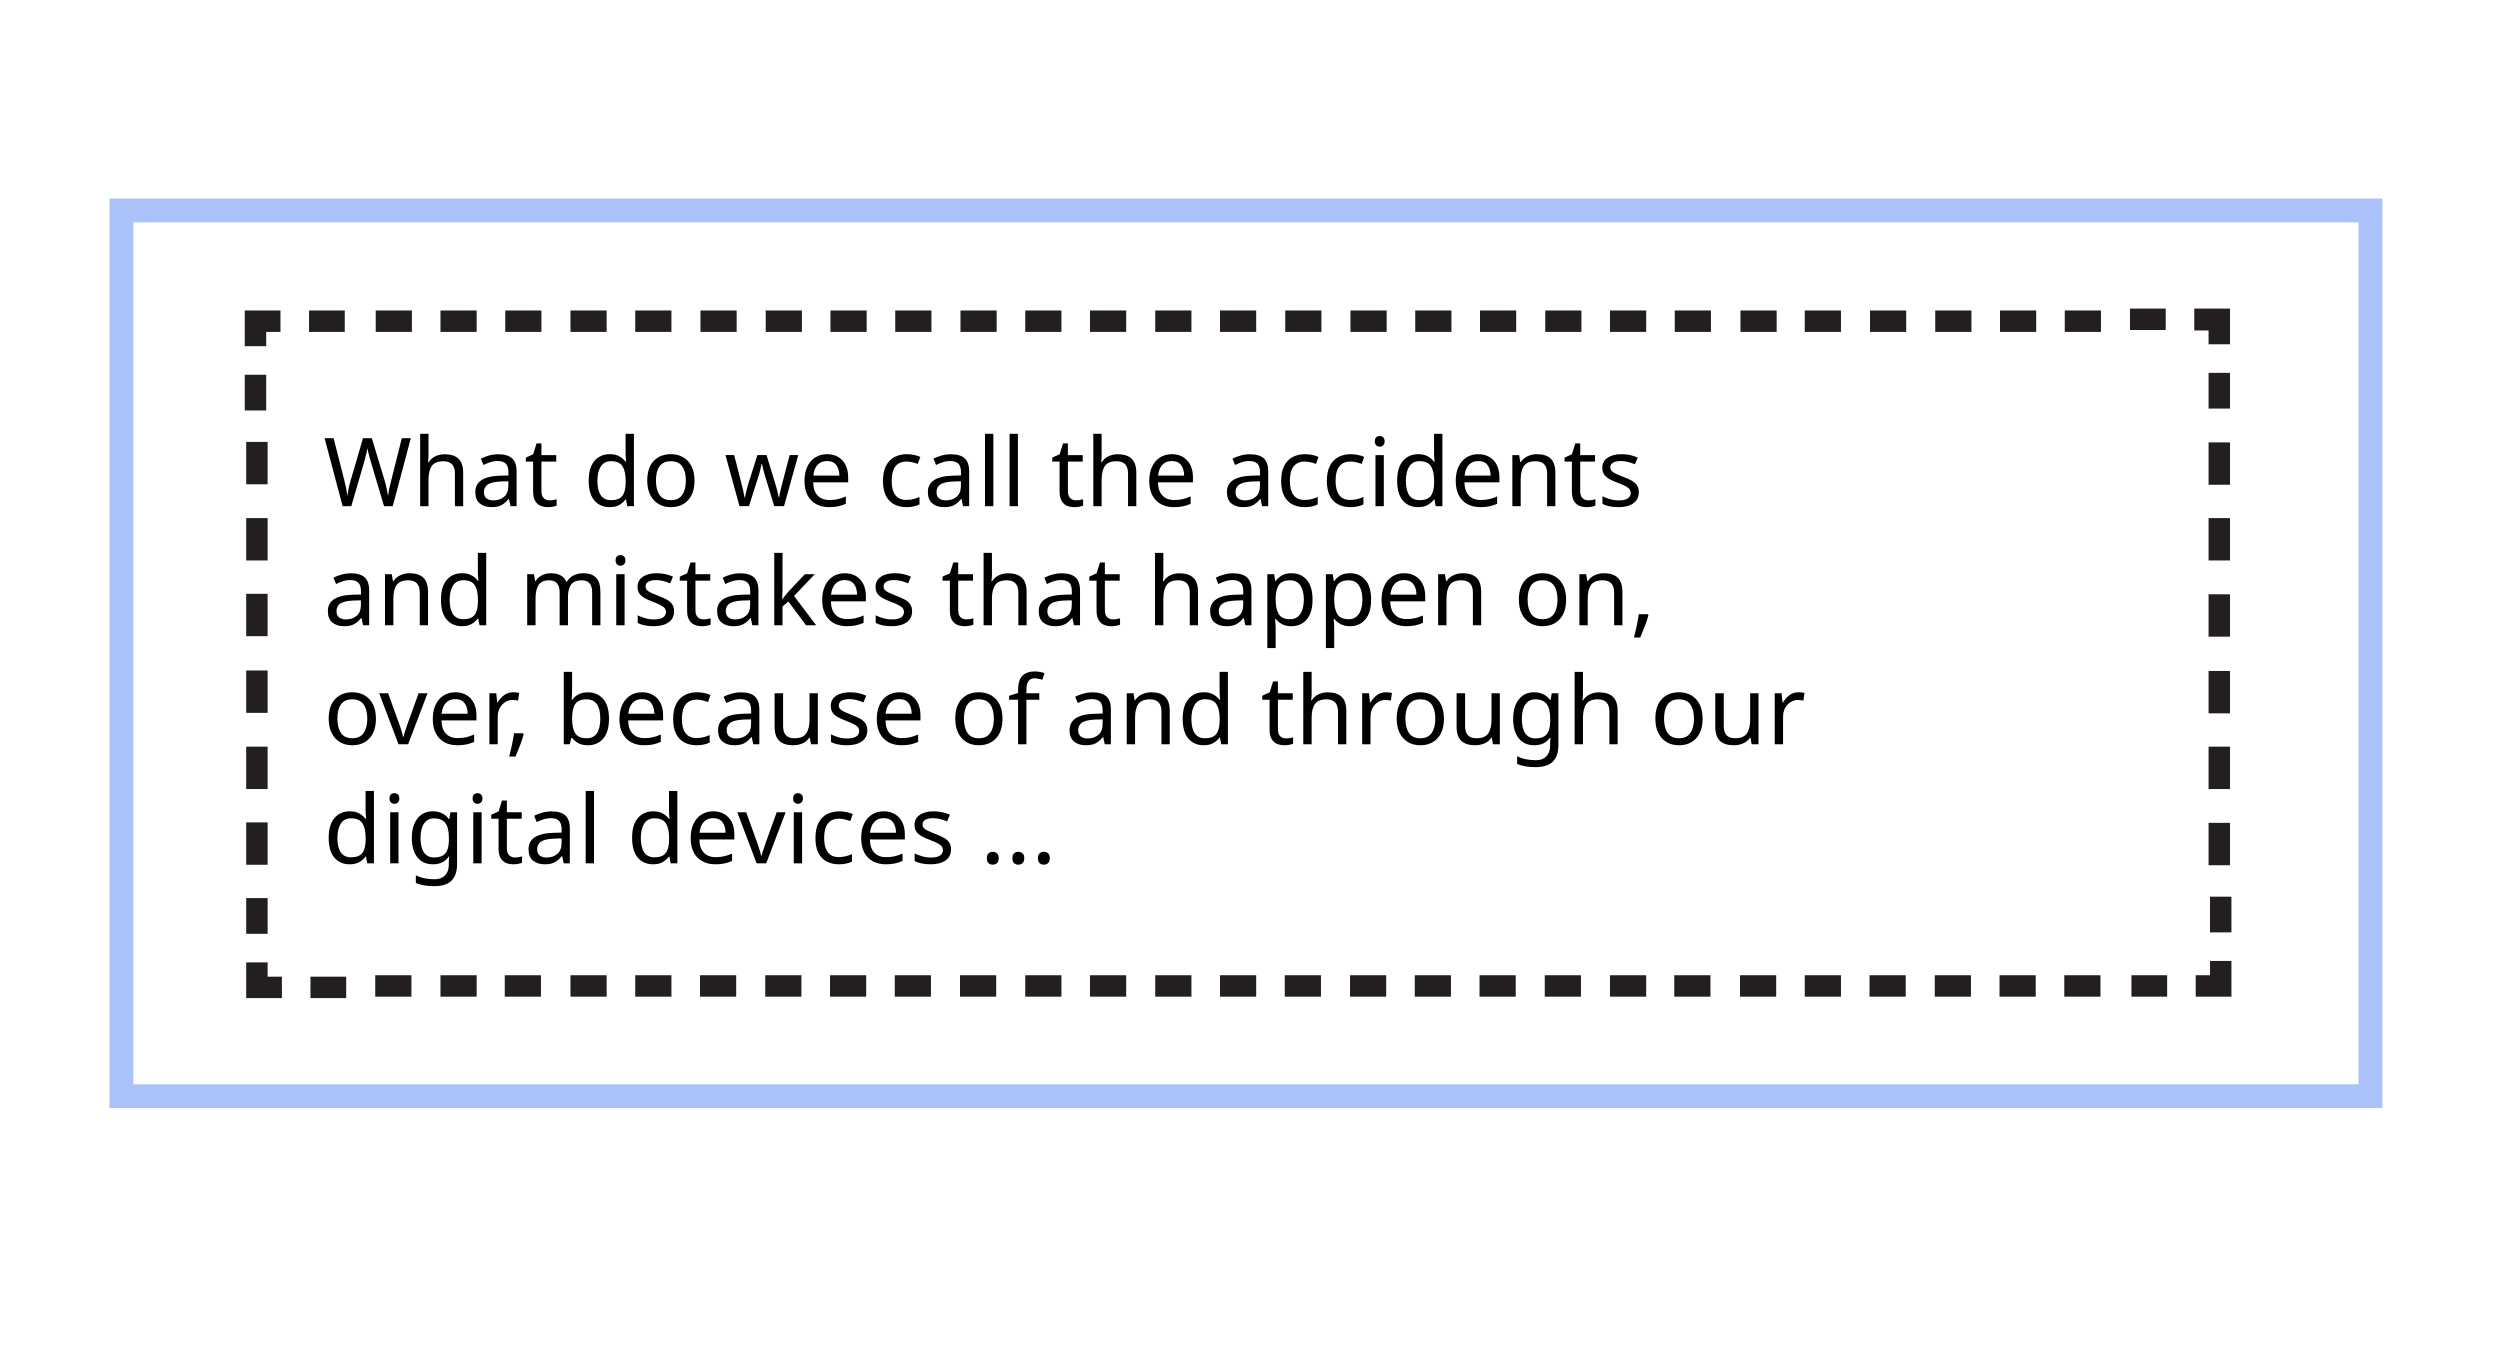
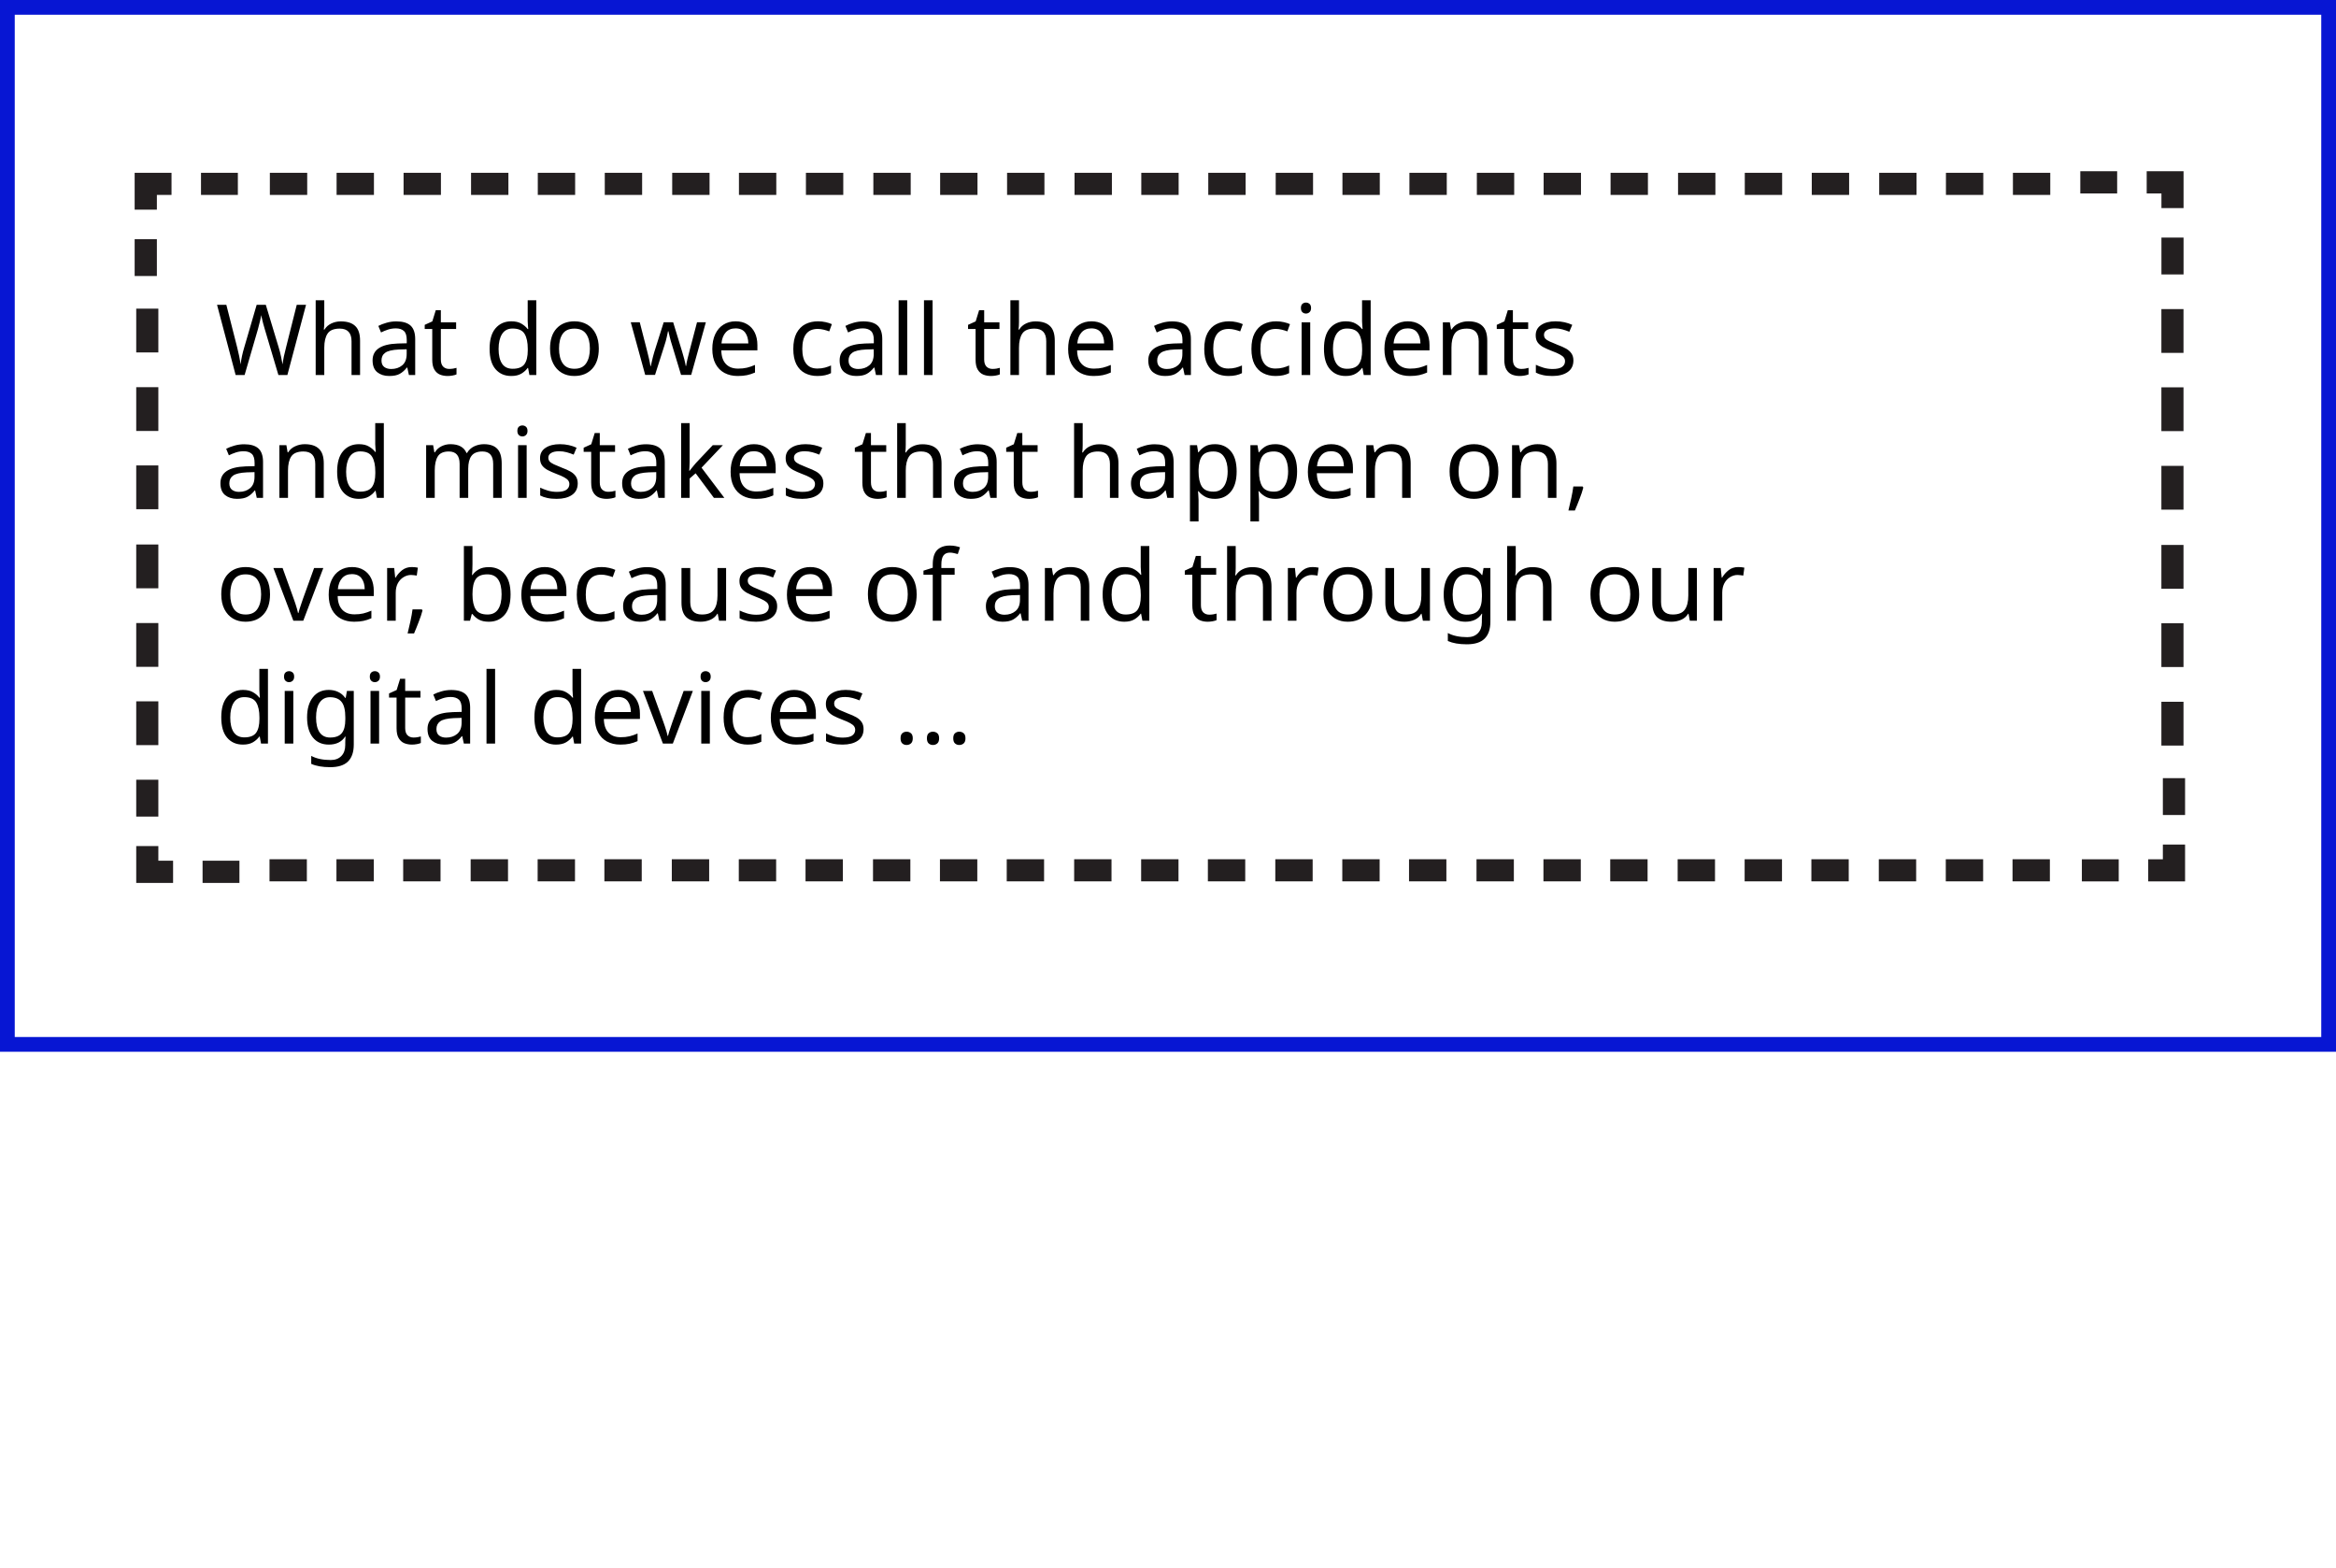
- <svg xmlns="http://www.w3.org/2000/svg" version="1.0" id="Layer_1" x="0px" y="0px" viewBox="0 0 525 287" enable-background="new 0 0 525 287" xml:space="preserve">
-   <text transform="matrix(1 0 0 1 67.93 106.3)" font-family="'Menlo-Bold'" font-size="20px">What do we call the accidents </text>
-   <text transform="matrix(1 0 0 1 67.93 131.3)" font-family="'Menlo-Bold'" font-size="20px">and mistakes that happen on, </text>
-   <text transform="matrix(1 0 0 1 67.93 156.3)" font-family="'Menlo-Bold'" font-size="20px">over, because of and through our </text>
-   <text transform="matrix(1 0 0 1 67.93 181.3)" font-family="'Menlo-Bold'" font-size="20px">digital devices ...</text>
-   <rect x="30.8" y="137.2" fill="none" width="45" height="48" />
-   <rect x="51.7" y="140.8" fill="#231F20" width="4.5" height="8.9" />
-   <rect x="51.7" y="156.8" fill="#231F20" width="4.5" height="8.9" />
-   <rect x="51.7" y="172.7" fill="#231F20" width="4.5" height="8.9" />
-   <rect x="30.8" y="89.2" fill="none" width="45" height="48" />
-   <rect x="51.7" y="92.8" fill="#231F20" width="4.5" height="8.9" />
-   <rect x="51.7" y="108.8" fill="#231F20" width="4.5" height="8.9" />
-   <rect x="51.7" y="124.7" fill="#231F20" width="4.5" height="8.9" />
-   <rect x="75.8" y="44.2" fill="none" width="40.9" height="45" />
-   <rect x="106.1" y="65.2" fill="#231F20" width="7.6" height="4.5" />
-   <rect x="92.5" y="65.2" fill="#231F20" width="7.6" height="4.5" />
-   <rect x="78.9" y="65.2" fill="#231F20" width="7.6" height="4.5" />
-   <rect x="116.7" y="44.2" fill="none" width="40.9" height="45" />
-   <rect x="147.1" y="65.2" fill="#231F20" width="7.6" height="4.5" />
-   <rect x="133.4" y="65.2" fill="#231F20" width="7.6" height="4.5" />
-   <rect x="119.8" y="65.2" fill="#231F20" width="7.6" height="4.5" />
-   <rect x="157.7" y="44.2" fill="none" width="40.9" height="45" />
-   <rect x="188" y="65.2" fill="#231F20" width="7.6" height="4.5" />
-   <rect x="174.4" y="65.2" fill="#231F20" width="7.6" height="4.5" />
-   <rect x="160.8" y="65.2" fill="#231F20" width="7.6" height="4.5" />
-   <rect x="198.6" y="44.2" fill="none" width="40.9" height="45" />
-   <rect x="228.9" y="65.2" fill="#231F20" width="7.6" height="4.5" />
-   <rect x="215.3" y="65.2" fill="#231F20" width="7.6" height="4.5" />
-   <rect x="201.7" y="65.2" fill="#231F20" width="7.6" height="4.5" />
-   <rect x="239.5" y="44.2" fill="none" width="40.9" height="45" />
-   <rect x="269.9" y="65.2" fill="#231F20" width="7.6" height="4.5" />
-   <rect x="256.2" y="65.2" fill="#231F20" width="7.6" height="4.5" />
-   <rect x="242.6" y="65.2" fill="#231F20" width="7.6" height="4.5" />
-   <rect x="280.5" y="44.2" fill="none" width="40.9" height="45" />
-   <rect x="310.8" y="65.2" fill="#231F20" width="7.6" height="4.5" />
-   <rect x="297.2" y="65.2" fill="#231F20" width="7.6" height="4.5" />
-   <rect x="283.6" y="65.2" fill="#231F20" width="7.6" height="4.5" />
-   <rect x="321.4" y="44.2" fill="none" width="40.9" height="45" />
-   <rect x="351.7" y="65.2" fill="#231F20" width="7.6" height="4.5" />
-   <rect x="338.1" y="65.2" fill="#231F20" width="7.6" height="4.5" />
-   <rect x="324.5" y="65.2" fill="#231F20" width="7.6" height="4.5" />
-   <rect x="362.4" y="44.2" fill="none" width="40.9" height="45" />
-   <rect x="392.7" y="65.2" fill="#231F20" width="7.6" height="4.5" />
-   <rect x="379" y="65.2" fill="#231F20" width="7.6" height="4.5" />
-   <rect x="365.5" y="65.2" fill="#231F20" width="7.6" height="4.5" />
-   <rect x="403.3" y="44.2" fill="none" width="40.9" height="45" />
-   <rect x="433.6" y="65.2" fill="#231F20" width="7.6" height="4.5" />
-   <rect x="420" y="65.2" fill="#231F20" width="7.6" height="4.5" />
-   <rect x="406.4" y="65.2" fill="#231F20" width="7.6" height="4.5" />
-   <rect x="444.2" y="89.2" fill="none" width="45" height="48" />
-   <rect x="463.8" y="124.8" fill="#231F20" width="4.5" height="8.9" />
-   <rect x="463.8" y="108.8" fill="#231F20" width="4.5" height="8.9" />
-   <rect x="463.8" y="92.9" fill="#231F20" width="4.5" height="8.9" />
-   <rect x="444.2" y="137.2" fill="none" width="45" height="48" />
-   <rect x="463.8" y="172.8" fill="#231F20" width="4.5" height="8.9" />
-   <rect x="463.8" y="156.8" fill="#231F20" width="4.5" height="8.9" />
-   <rect x="463.8" y="140.9" fill="#231F20" width="4.5" height="8.9" />
-   <rect x="403.3" y="185.2" fill="none" width="40.9" height="45" />
-   <rect x="406.3" y="204.8" fill="#231F20" width="7.6" height="4.5" />
-   <rect x="419.9" y="204.8" fill="#231F20" width="7.6" height="4.5" />
-   <rect x="433.5" y="204.8" fill="#231F20" width="7.6" height="4.5" />
-   <rect x="362.4" y="185.2" fill="none" width="40.9" height="45" />
-   <rect x="365.4" y="204.8" fill="#231F20" width="7.6" height="4.5" />
-   <rect x="379" y="204.8" fill="#231F20" width="7.6" height="4.5" />
-   <rect x="392.6" y="204.8" fill="#231F20" width="7.6" height="4.5" />
-   <rect x="321.4" y="185.2" fill="none" width="40.9" height="45" />
-   <rect x="324.4" y="204.8" fill="#231F20" width="7.6" height="4.5" />
-   <rect x="338.1" y="204.8" fill="#231F20" width="7.6" height="4.5" />
-   <rect x="351.6" y="204.8" fill="#231F20" width="7.6" height="4.5" />
-   <rect x="280.5" y="185.2" fill="none" width="40.9" height="45" />
-   <rect x="283.5" y="204.8" fill="#231F20" width="7.6" height="4.5" />
-   <rect x="297.1" y="204.8" fill="#231F20" width="7.6" height="4.5" />
-   <rect x="310.7" y="204.8" fill="#231F20" width="7.6" height="4.5" />
-   <rect x="239.5" y="185.2" fill="none" width="40.9" height="45" />
-   <rect x="242.6" y="204.8" fill="#231F20" width="7.6" height="4.5" />
-   <rect x="256.2" y="204.8" fill="#231F20" width="7.6" height="4.5" />
-   <rect x="269.8" y="204.8" fill="#231F20" width="7.6" height="4.5" />
-   <rect x="198.6" y="185.2" fill="none" width="40.9" height="45" />
-   <rect x="201.6" y="204.8" fill="#231F20" width="7.6" height="4.5" />
-   <rect x="215.3" y="204.8" fill="#231F20" width="7.6" height="4.5" />
-   <rect x="228.9" y="204.8" fill="#231F20" width="7.6" height="4.5" />
-   <rect x="157.7" y="185.2" fill="none" width="40.9" height="45" />
-   <rect x="160.7" y="204.8" fill="#231F20" width="7.6" height="4.5" />
-   <rect x="174.3" y="204.8" fill="#231F20" width="7.6" height="4.5" />
-   <rect x="187.9" y="204.8" fill="#231F20" width="7.6" height="4.5" />
-   <rect x="116.7" y="185.2" fill="none" width="40.9" height="45" />
-   <rect x="119.8" y="204.8" fill="#231F20" width="7.6" height="4.5" />
-   <rect x="133.4" y="204.8" fill="#231F20" width="7.6" height="4.5" />
-   <rect x="147" y="204.8" fill="#231F20" width="7.6" height="4.5" />
-   <rect x="75.8" y="185.2" fill="none" width="40.9" height="45" />
-   <rect x="78.8" y="204.8" fill="#231F20" width="7.6" height="4.5" />
-   <rect x="92.5" y="204.8" fill="#231F20" width="7.6" height="4.5" />
-   <rect x="106" y="204.8" fill="#231F20" width="7.6" height="4.5" />
-   <rect x="51.4" y="78.7" fill="#231F20" width="4.5" height="7.5" />
-   <polygon fill="#231F20" points="51.4,65.2 51.4,72.7 55.9,72.7 55.9,69.7 58.9,69.7 58.9,65.2 " />
-   <rect x="64.9" y="65.2" fill="#231F20" width="7.5" height="4.5" />
-   <rect x="447.3" y="64.8" fill="#231F20" width="7.5" height="4.5" />
-   <polygon fill="#231F20" points="468.3,64.8 460.8,64.8 460.8,69.4 463.8,69.4 463.8,72.3 468.3,72.3 " />
-   <rect x="463.8" y="78.3" fill="#231F20" width="4.5" height="7.5" />
-   <rect x="464.1" y="188.3" fill="#231F20" width="4.5" height="7.5" />
-   <polygon fill="#231F20" points="468.6,209.3 468.6,201.8 464.1,201.8 464.1,204.8 461.1,204.8 461.1,209.3 " />
-   <rect x="447.6" y="204.8" fill="#231F20" width="7.5" height="4.5" />
-   <rect x="65.2" y="205.1" fill="#231F20" width="7.5" height="4.5" />
-   <polygon fill="#231F20" points="51.7,209.6 59.2,209.6 59.2,205.1 56.2,205.1 56.2,202.1 51.7,202.1 " />
-   <rect x="51.7" y="188.6" fill="#231F20" width="4.5" height="7.5" />
-   <rect x="25.5" y="44.2" fill="none" stroke="#ABC1FA" stroke-width="5" stroke-miterlimit="10" width="472.3" height="186" />
+ <svg xmlns="http://www.w3.org/2000/svg" id="Layer_1" data-name="Layer 1" viewBox="0 0 475.33 318.94">
+   <text transform="translate(43.93 76.3)" style="font-size:20px;font-family:Menlo">What do we call the accidents <tspan x="0" y="25">and mistakes that happen on, </tspan>
+     <tspan x="0" y="50">over, because of and through our </tspan>
+     <tspan x="0" y="75">digital devices ...</tspan>
+   </text>
+   <rect x="6.82" y="107.25" width="45" height="48" style="fill:none" />
+   <rect x="27.72" y="110.79" width="4.5" height="8.91" style="fill:#231f20" />
+   <rect x="27.72" y="126.77" width="4.5" height="8.91" style="fill:#231f20" />
+   <rect x="27.72" y="142.7" width="4.5" height="8.91" style="fill:#231f20" />
+   <rect x="6.82" y="59.25" width="45" height="48" style="fill:none" />
+   <rect x="27.72" y="62.8" width="4.5" height="8.91" style="fill:#231f20" />
+   <rect x="27.72" y="78.78" width="4.5" height="8.91" style="fill:#231f20" />
+   <rect x="27.72" y="94.7" width="4.5" height="8.91" style="fill:#231f20" />
+   <rect x="51.81" y="14.25" width="40.93" height="45" style="fill:none" />
+   <rect x="82.12" y="35.16" width="7.6" height="4.5" style="fill:#231f20" />
+   <rect x="68.49" y="35.16" width="7.6" height="4.5" style="fill:#231f20" />
+   <rect x="54.91" y="35.16" width="7.6" height="4.5" style="fill:#231f20" />
+   <rect x="92.74" y="14.25" width="40.93" height="45" style="fill:none" />
+   <rect x="123.06" y="35.16" width="7.6" height="4.5" style="fill:#231f20" />
+   <rect x="109.43" y="35.16" width="7.6" height="4.5" style="fill:#231f20" />
+   <rect x="95.85" y="35.16" width="7.6" height="4.5" style="fill:#231f20" />
+   <rect x="133.68" y="14.25" width="40.93" height="45" style="fill:none" />
+   <rect x="163.99" y="35.16" width="7.6" height="4.5" style="fill:#231f20" />
+   <rect x="150.36" y="35.16" width="7.6" height="4.5" style="fill:#231f20" />
+   <rect x="136.78" y="35.16" width="7.6" height="4.5" style="fill:#231f20" />
+   <rect x="174.61" y="14.25" width="40.93" height="45" style="fill:none" />
+   <rect x="204.92" y="35.16" width="7.6" height="4.5" style="fill:#231f20" />
+   <rect x="191.3" y="35.16" width="7.6" height="4.5" style="fill:#231f20" />
+   <rect x="177.71" y="35.16" width="7.6" height="4.5" style="fill:#231f20" />
+   <rect x="215.54" y="14.25" width="40.93" height="45" style="fill:none" />
+   <rect x="245.86" y="35.16" width="7.6" height="4.5" style="fill:#231f20" />
+   <rect x="232.23" y="35.16" width="7.6" height="4.5" style="fill:#231f20" />
+   <rect x="218.65" y="35.16" width="7.6" height="4.5" style="fill:#231f20" />
+   <rect x="256.48" y="14.25" width="40.93" height="45" style="fill:none" />
+   <rect x="286.79" y="35.16" width="7.6" height="4.5" style="fill:#231f20" />
+   <rect x="273.16" y="35.16" width="7.6" height="4.5" style="fill:#231f20" />
+   <rect x="259.58" y="35.16" width="7.6" height="4.5" style="fill:#231f20" />
+   <rect x="297.41" y="14.25" width="40.93" height="45" style="fill:none" />
+   <rect x="327.72" y="35.16" width="7.6" height="4.5" style="fill:#231f20" />
+   <rect x="314.1" y="35.16" width="7.6" height="4.5" style="fill:#231f20" />
+   <rect x="300.51" y="35.16" width="7.6" height="4.5" style="fill:#231f20" />
+   <rect x="338.35" y="14.25" width="40.93" height="45" style="fill:none" />
+   <rect x="368.66" y="35.16" width="7.6" height="4.5" style="fill:#231f20" />
+   <rect x="355.03" y="35.16" width="7.6" height="4.5" style="fill:#231f20" />
+   <rect x="341.45" y="35.16" width="7.6" height="4.5" style="fill:#231f20" />
+   <rect x="379.28" y="14.25" width="40.93" height="45" style="fill:none" />
+   <rect x="409.59" y="35.16" width="7.6" height="4.5" style="fill:#231f20" />
+   <rect x="395.96" y="35.16" width="7.6" height="4.5" style="fill:#231f20" />
+   <rect x="382.38" y="35.16" width="7.6" height="4.5" style="fill:#231f20" />
+   <rect x="420.21" y="59.25" width="45" height="48" style="fill:none" />
+   <rect x="439.8" y="94.79" width="4.5" height="8.91" style="fill:#231f20" />
+   <rect x="439.8" y="78.81" width="4.5" height="8.91" style="fill:#231f20" />
+   <rect x="439.8" y="62.89" width="4.5" height="8.91" style="fill:#231f20" />
+   <rect x="420.21" y="107.25" width="45" height="48" style="fill:none" />
+   <rect x="439.8" y="142.79" width="4.5" height="8.91" style="fill:#231f20" />
+   <rect x="439.8" y="126.81" width="4.5" height="8.91" style="fill:#231f20" />
+   <rect x="439.8" y="110.88" width="4.5" height="8.91" style="fill:#231f20" />
+   <rect x="379.28" y="155.24" width="40.93" height="45" style="fill:none" />
+   <rect x="382.3" y="174.83" width="7.6" height="4.5" style="fill:#231f20" />
+   <rect x="395.93" y="174.83" width="7.6" height="4.5" style="fill:#231f20" />
+   <rect x="409.51" y="174.83" width="7.6" height="4.5" style="fill:#231f20" />
+   <rect x="338.35" y="155.24" width="40.93" height="45" style="fill:none" />
+   <rect x="341.37" y="174.83" width="7.6" height="4.5" style="fill:#231f20" />
+   <rect x="355" y="174.83" width="7.6" height="4.5" style="fill:#231f20" />
+   <rect x="368.58" y="174.83" width="7.6" height="4.5" style="fill:#231f20" />
+   <rect x="297.41" y="155.24" width="40.93" height="45" style="fill:none" />
+   <rect x="300.44" y="174.83" width="7.6" height="4.5" style="fill:#231f20" />
+   <rect x="314.06" y="174.83" width="7.6" height="4.5" style="fill:#231f20" />
+   <rect x="327.65" y="174.83" width="7.6" height="4.5" style="fill:#231f20" />
+   <rect x="256.48" y="155.24" width="40.93" height="45" style="fill:none" />
+   <rect x="259.5" y="174.83" width="7.6" height="4.5" style="fill:#231f20" />
+   <rect x="273.13" y="174.83" width="7.6" height="4.5" style="fill:#231f20" />
+   <rect x="286.71" y="174.83" width="7.6" height="4.5" style="fill:#231f20" />
+   <rect x="215.54" y="155.24" width="40.93" height="45" style="fill:none" />
+   <rect x="218.57" y="174.83" width="7.6" height="4.5" style="fill:#231f20" />
+   <rect x="232.2" y="174.83" width="7.6" height="4.5" style="fill:#231f20" />
+   <rect x="245.78" y="174.83" width="7.6" height="4.5" style="fill:#231f20" />
+   <rect x="174.61" y="155.24" width="40.93" height="45" style="fill:none" />
+   <rect x="177.64" y="174.83" width="7.6" height="4.5" style="fill:#231f20" />
+   <rect x="191.26" y="174.83" width="7.6" height="4.5" style="fill:#231f20" />
+   <rect x="204.85" y="174.83" width="7.6" height="4.5" style="fill:#231f20" />
+   <rect x="133.68" y="155.24" width="40.93" height="45" style="fill:none" />
+   <rect x="136.7" y="174.83" width="7.6" height="4.5" style="fill:#231f20" />
+   <rect x="150.33" y="174.83" width="7.6" height="4.5" style="fill:#231f20" />
+   <rect x="163.91" y="174.83" width="7.6" height="4.5" style="fill:#231f20" />
+   <rect x="92.74" y="155.24" width="40.93" height="45" style="fill:none" />
+   <rect x="95.77" y="174.83" width="7.6" height="4.5" style="fill:#231f20" />
+   <rect x="109.4" y="174.83" width="7.6" height="4.5" style="fill:#231f20" />
+   <rect x="122.98" y="174.83" width="7.6" height="4.5" style="fill:#231f20" />
+   <rect x="51.81" y="155.24" width="40.93" height="45" style="fill:none" />
+   <rect x="54.84" y="174.83" width="7.6" height="4.5" style="fill:#231f20" />
+   <rect x="68.46" y="174.83" width="7.6" height="4.5" style="fill:#231f20" />
+   <rect x="82.04" y="174.83" width="7.6" height="4.5" style="fill:#231f20" />
+   <rect x="27.4" y="48.66" width="4.52" height="7.5" style="fill:#231f20" />
+   <polygon points="27.4 35.16 27.4 42.66 31.92 42.66 31.92 39.66 34.9 39.66 34.9 35.16 27.4 35.16" style="fill:#231f20;fill-rule:evenodd" />
+   <rect x="40.9" y="35.16" width="7.5" height="4.5" style="fill:#231f20" />
+   <rect x="423.3" y="34.84" width="7.5" height="4.52" style="fill:#231f20" />
+   <polygon points="444.31 34.84 436.81 34.84 436.81 39.36 439.81 39.36 439.81 42.34 444.31 42.34 444.31 34.84" style="fill:#231f20;fill-rule:evenodd" />
+   <rect x="439.81" y="48.34" width="4.5" height="7.5" style="fill:#231f20" />
+   <rect x="440.1" y="158.33" width="4.52" height="7.5" style="fill:#231f20" />
+   <polygon points="444.62 179.34 444.62 171.84 440.1 171.84 440.1 174.84 437.12 174.84 437.12 179.34 444.62 179.34" style="fill:#231f20;fill-rule:evenodd" />
+   <rect x="423.62" y="174.84" width="7.5" height="4.5" style="fill:#231f20" />
+   <rect x="41.22" y="175.13" width="7.5" height="4.52" style="fill:#231f20" />
+   <polygon points="27.72 179.65 35.22 179.65 35.22 175.13 32.22 175.13 32.22 172.15 27.72 172.15 27.72 179.65" style="fill:#231f20;fill-rule:evenodd" />
+   <rect x="27.72" y="158.65" width="4.5" height="7.5" style="fill:#231f20" />
+   <rect x="1.5" y="1.5" width="472.33" height="211" style="fill:none;stroke:#0716d3;stroke-miterlimit:10;stroke-width:3px" />
</svg>
